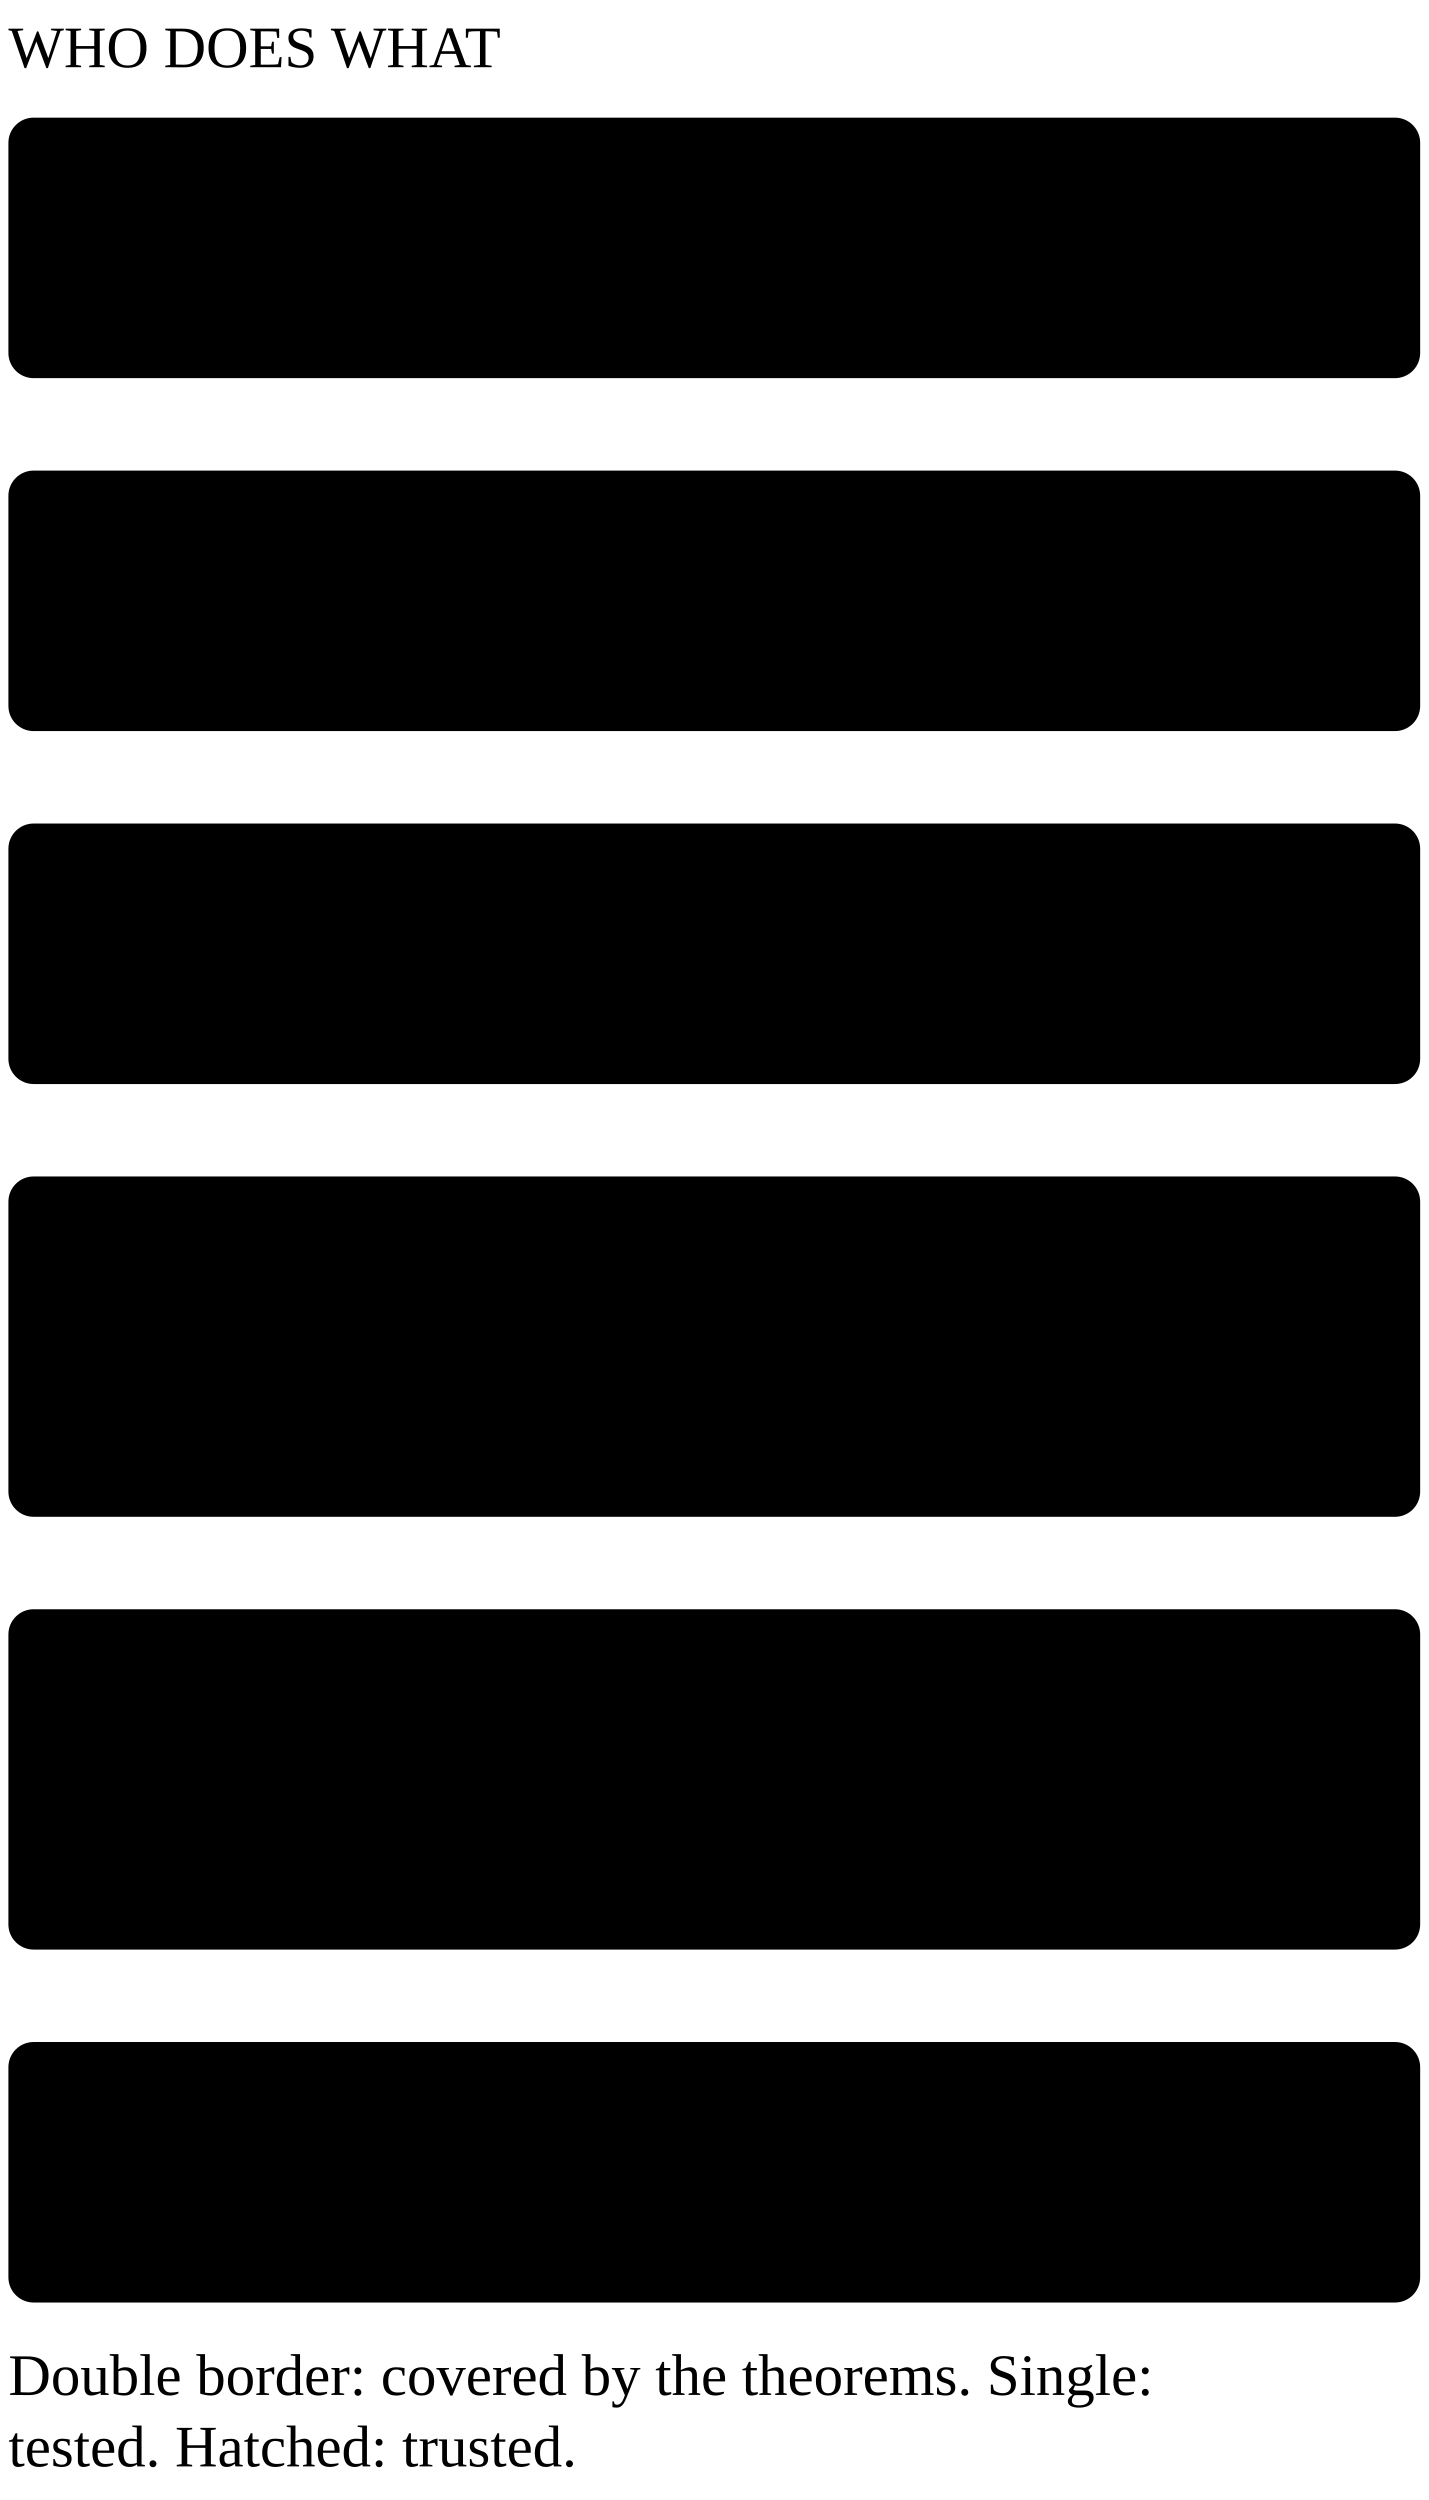
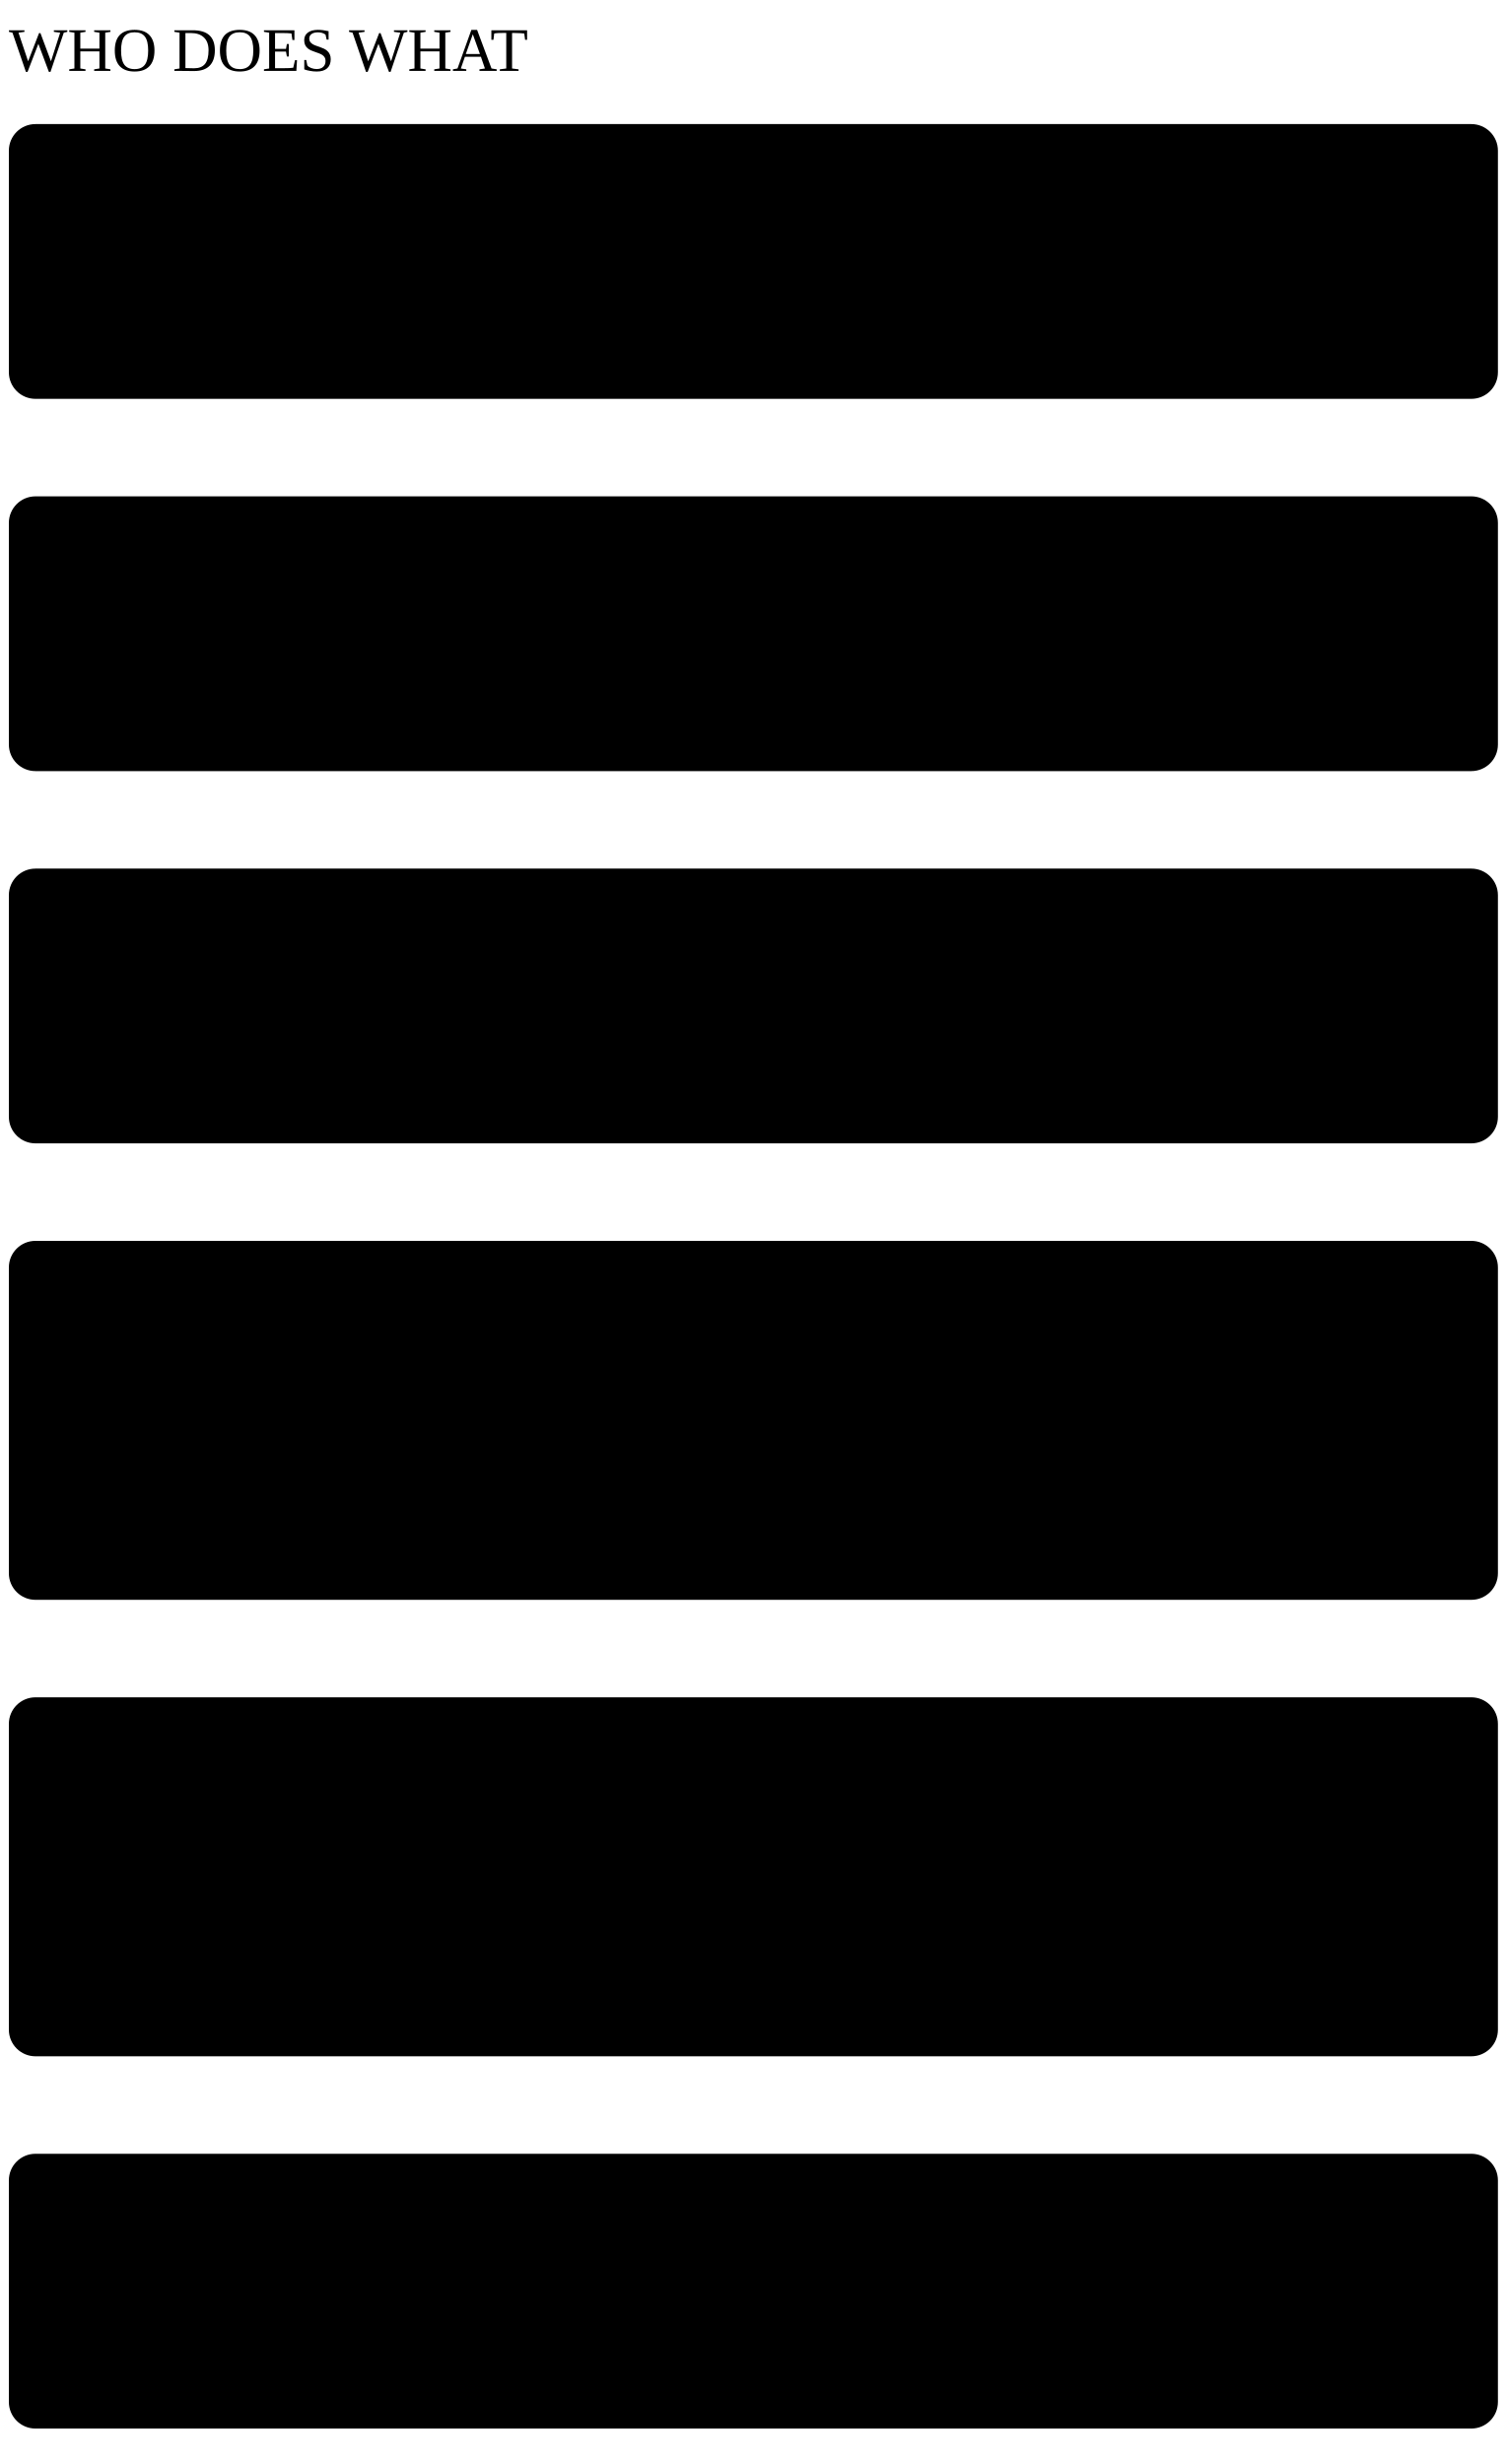
- <svg class="narrow" viewBox="0 0 340 595" role="img" aria-labelledby="fig-overview-title" aria-describedby="fig-overview-text">
+ <svg class="narrow" viewBox="0 0 340 556" role="img" aria-labelledby="fig-overview-title" aria-describedby="fig-overview-text">
  <text x="2" y="16" class="t tag" font-size="14">WHO DOES WHAT</text>
  <rect x="2" y="28" width="336" height="62" rx="6" class="bx" />
  <text x="14" y="55" class="t" font-size="14">Owner</text>
  <text x="14" y="74" class="x" font-size="14">installs a grant (<tspan class="mono">apply_scope</tspan>)</text>
  <path d="M40 92V108" class="fl" marker-end="url(#perch-ah)" />
  <rect x="2" y="112" width="336" height="62" rx="6" class="bx" />
  <text x="14" y="139" class="t" font-size="14">App or agent</text>
  <text x="14" y="158" class="x" font-size="14">signs its own call</text>
  <path d="M40 176V192" class="fl" marker-end="url(#perch-ah)" />
  <rect x="2" y="196" width="336" height="62" rx="6" class="bx" />
-   <rect x="5" y="199" width="11" height="56" rx="0" class="tr" />
-   <text x="28" y="223" class="t" font-size="14">Soroban host</text>
-   <text x="28" y="242" class="x" font-size="14">asks the account (<tspan class="mono">__check_auth</tspan>)</text>
+   <text x="14" y="223" class="t" font-size="14">Soroban host</text>
+   <text x="14" y="242" class="x" font-size="14">asks the account (<tspan class="mono">__check_auth</tspan>)</text>
  <path d="M40 260V276" class="fl" marker-end="url(#perch-ah)" />
-   <rect x="2" y="280" width="336" height="81" rx="6" class="bx bx-pr" />
-   <rect x="6" y="284" width="328" height="73" rx="2" class="fl-g" />
+   <rect x="2" y="280" width="336" height="81" rx="6" class="bx" />
  <text x="14" y="307" class="t" font-size="14">Decision function</text>
  <text x="14" y="326" class="x" font-size="14">
    <tspan class="mono">rule_eval::authorize</tspan> checks the installed</text>
  <text x="14" y="345" class="x" font-size="14">grant’s rules and window</text>
  <path d="M40 363V379" class="fl" marker-end="url(#perch-ah)" />
  <rect x="2" y="383" width="336" height="81" rx="6" class="bx" />
-   <rect x="5" y="386" width="11" height="75" rx="0" class="tr" />
-   <text x="28" y="410" class="t" font-size="14">Verifier contract</text>
-   <text x="28" y="429" class="x" font-size="14">checks the signature, only after the decision</text>
-   <text x="28" y="448" class="x" font-size="14">accepts</text>
+   <text x="14" y="410" class="t" font-size="14">Verifier contract</text>
+   <text x="14" y="429" class="x" font-size="14">checks the signature, only after the decision</text>
+   <text x="14" y="448" class="x" font-size="14">accepts</text>
  <path d="M40 466V482" class="fl" marker-end="url(#perch-ah)" />
  <rect x="2" y="486" width="336" height="62" rx="6" class="bx" />
  <text x="14" y="513" class="t" font-size="14">Store</text>
  <text x="14" y="532" class="x" font-size="14">the new window record</text>
-   <text x="2" y="570" class="m" font-size="14">Double border: covered by the theorems. Single:</text>
-   <text x="2" y="587" class="m" font-size="14">tested. Hatched: trusted.</text>
</svg>
